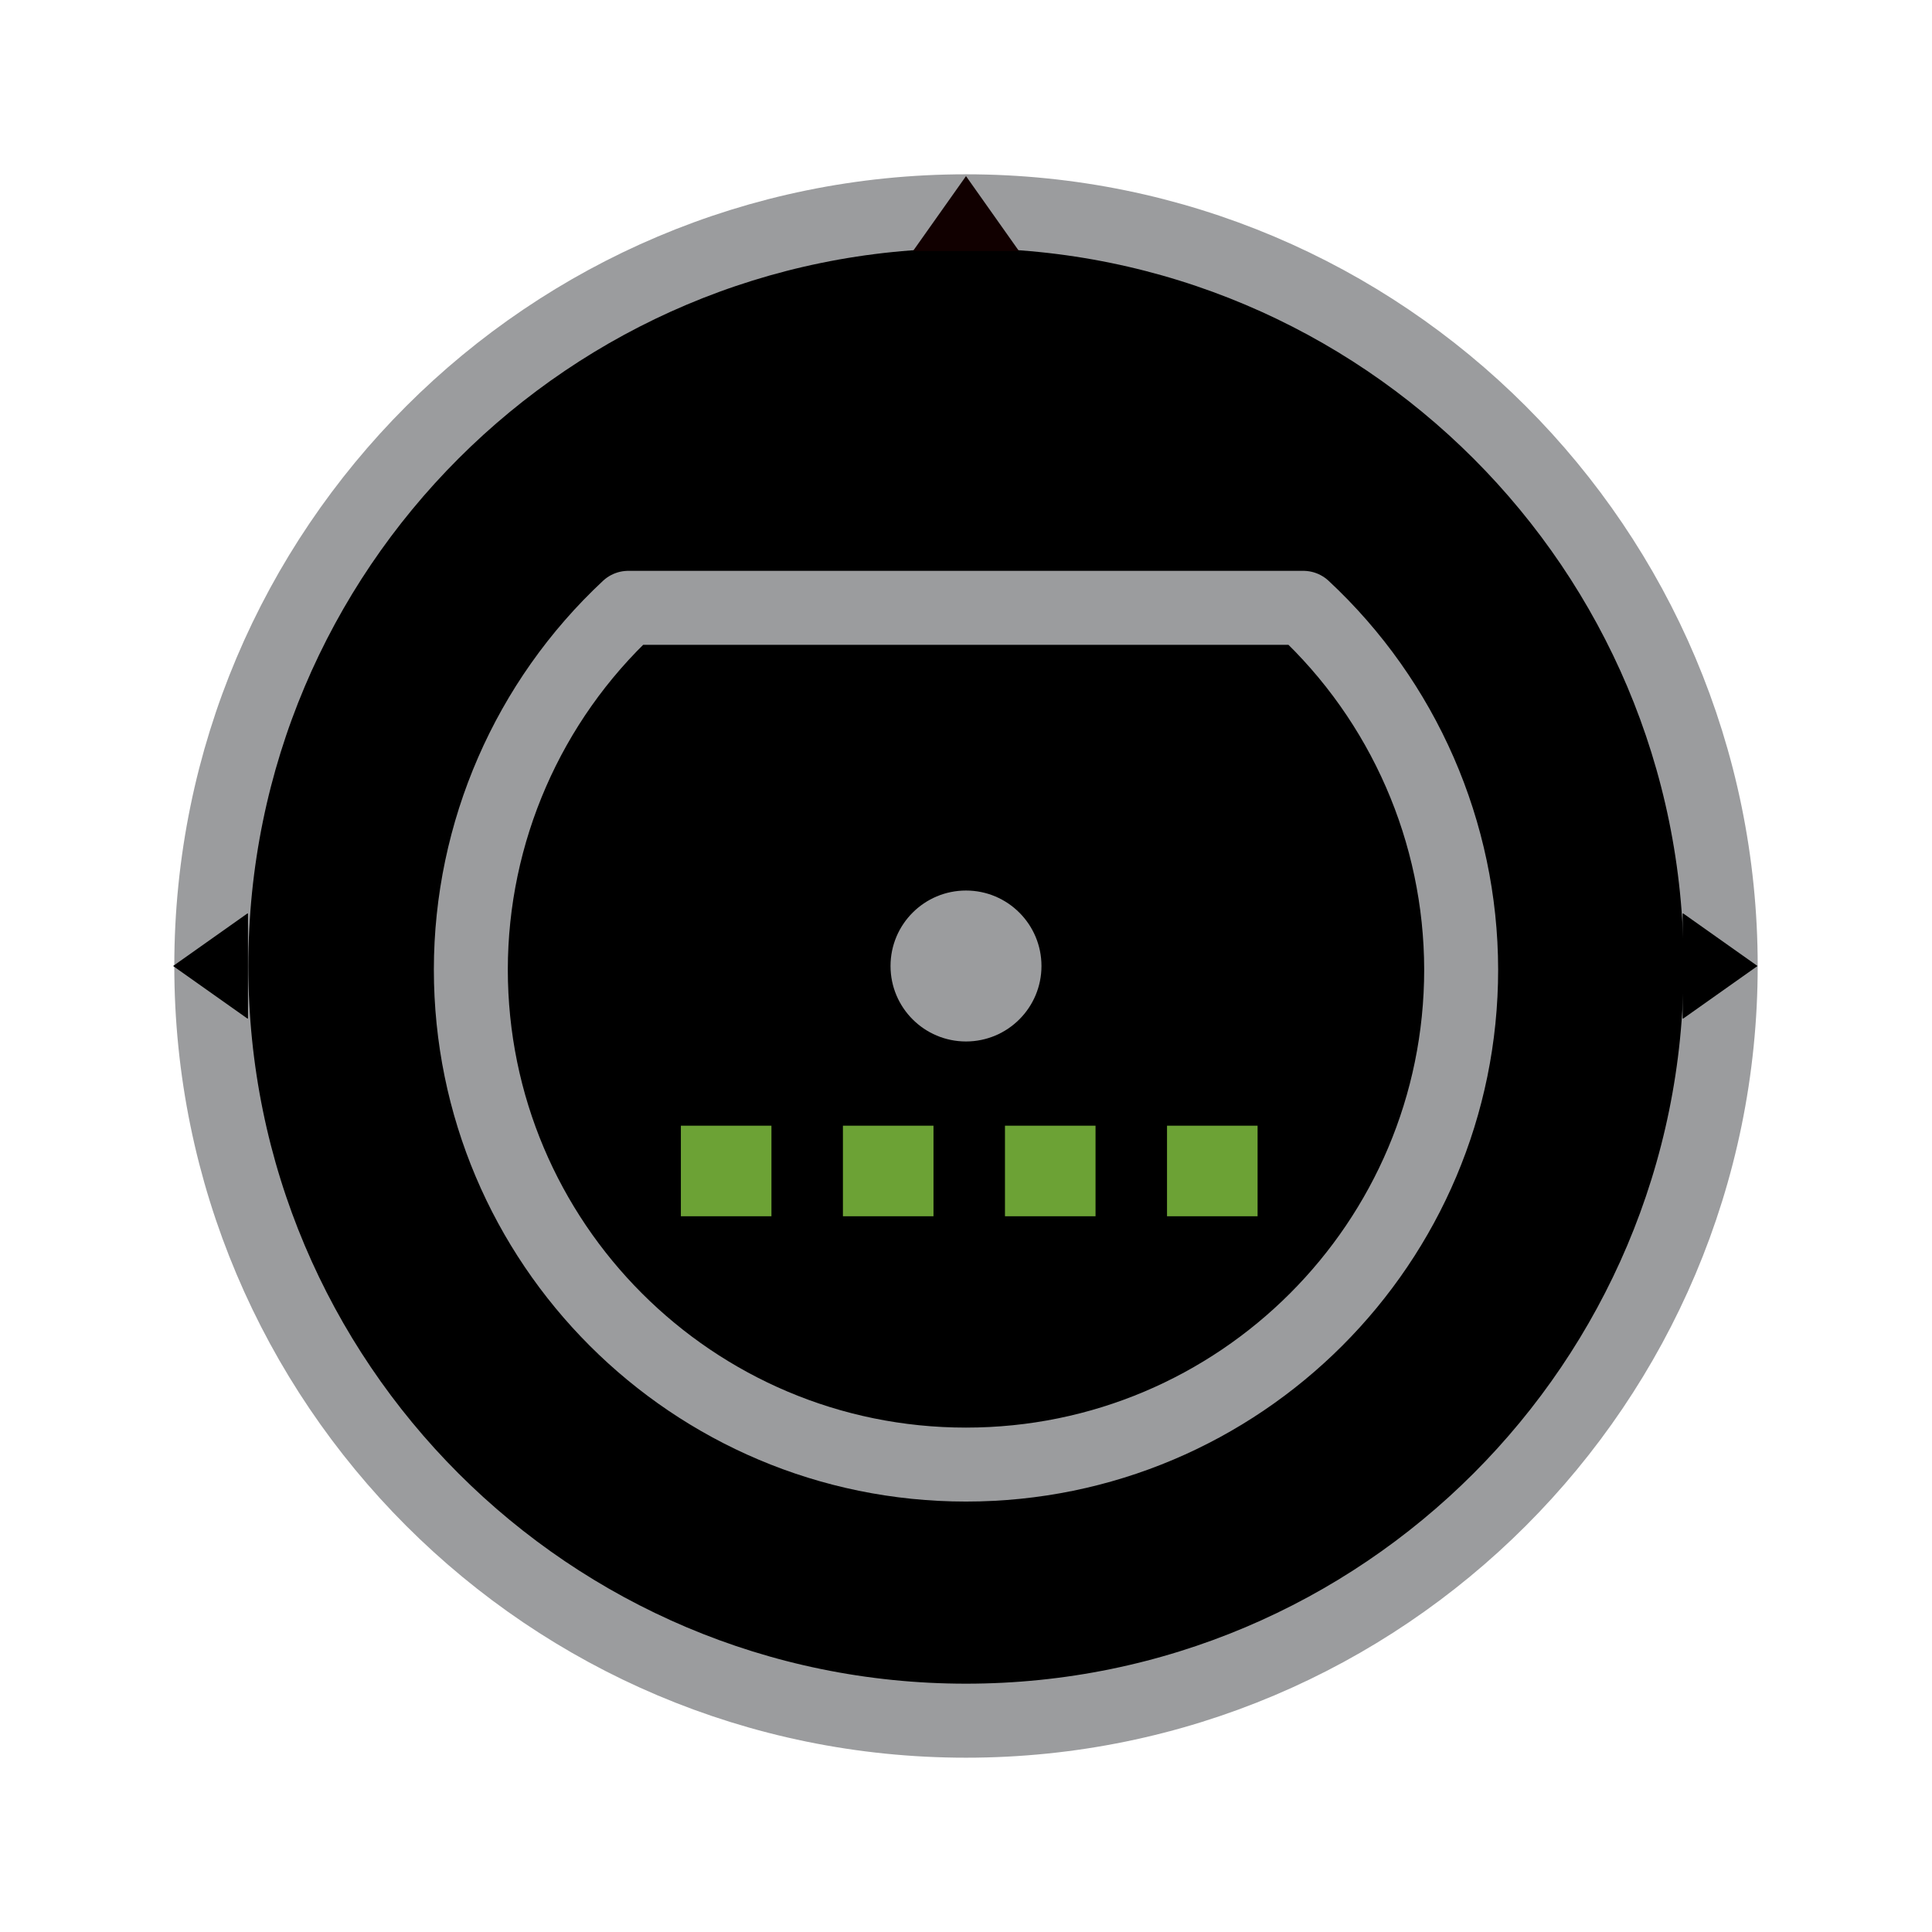
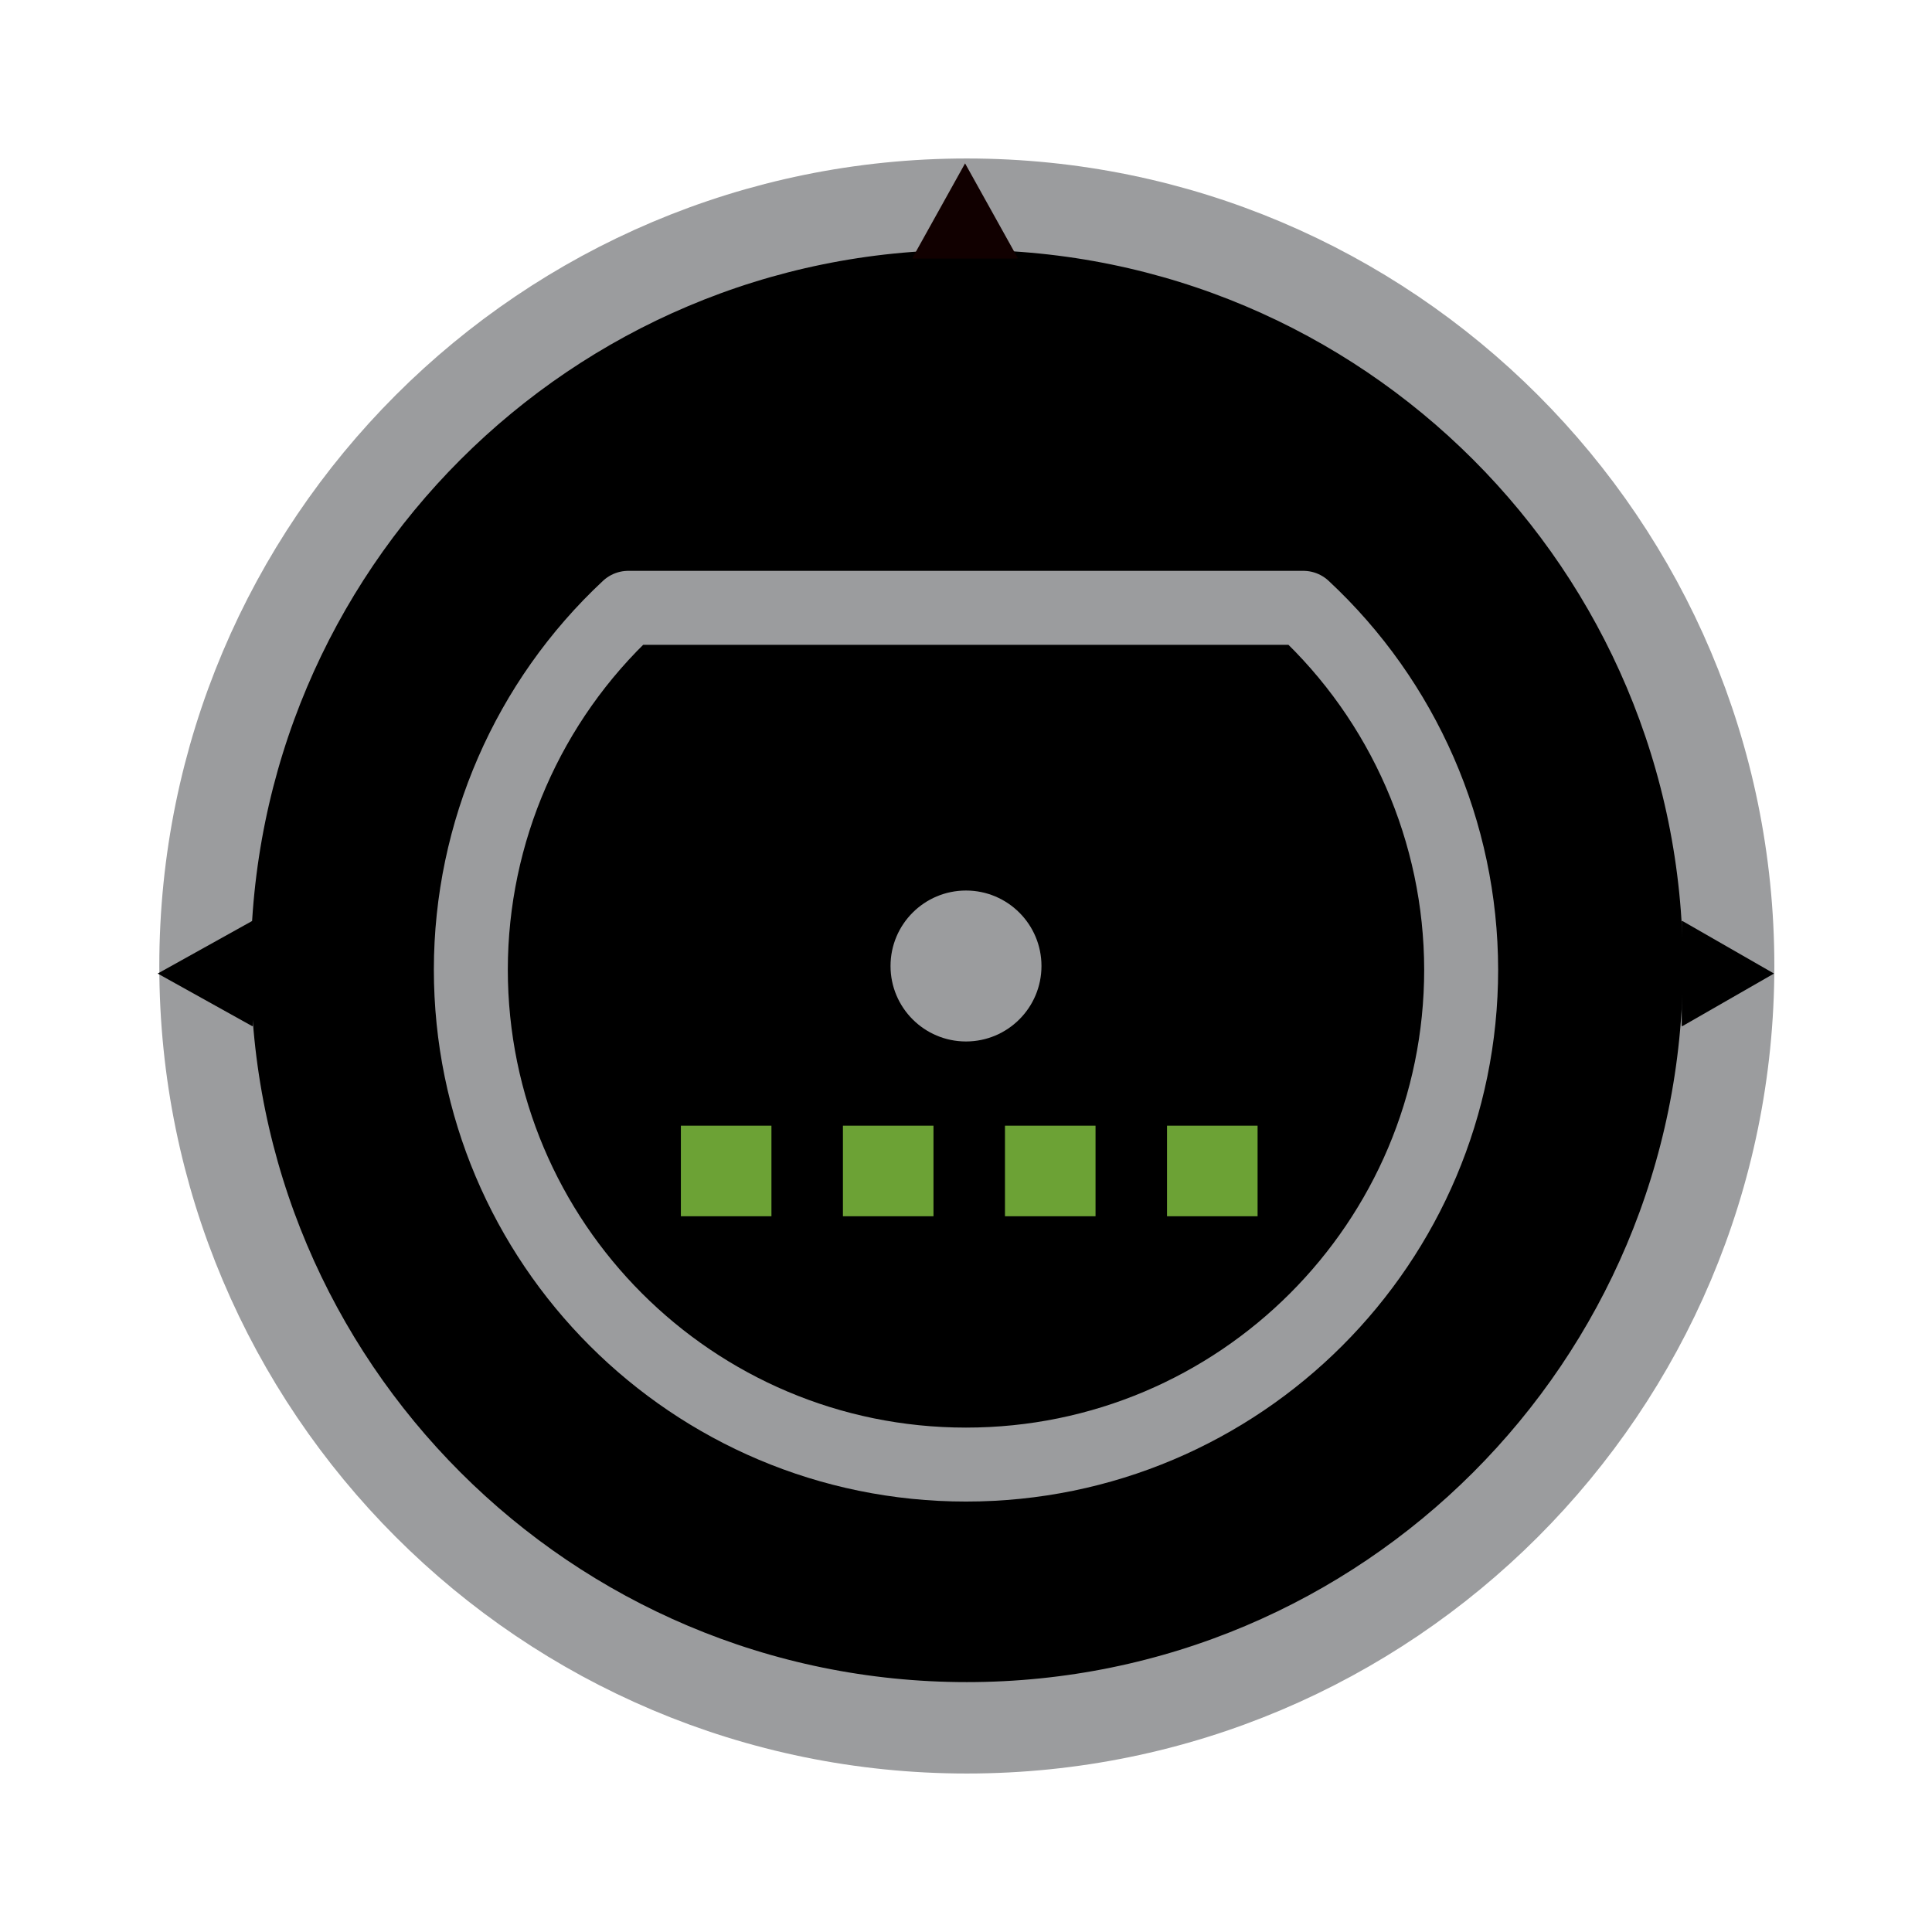
<svg xmlns="http://www.w3.org/2000/svg" version="1.1" id="Layer_1" x="0px" y="0px" viewBox="0 0 64 64" xml:space="preserve" width="64" height="64">
  <defs id="defs22" />
-   <circle style="opacity:1;fill:#000000;fill-opacity:1;stroke:#9b9c9e;stroke-width:2.452;stroke-linecap:square;stroke-linejoin:round;stroke-miterlimit:10;stroke-dasharray:none;stroke-opacity:1" id="path829" cx="32" cy="32" r="25" />
+   <g transform="translate(-0.03084509,0.25)" id="g827">
+     <circle r="25.236" cy="31.75" cx="32.058" id="path829" style="opacity:1;fill:#000000;fill-opacity:1;stroke:#9b9c9e;stroke-width:3.028;stroke-linecap:square;stroke-linejoin:round;stroke-miterlimit:10;stroke-dasharray:none;stroke-opacity:1" />
+     <path id="rect865-5" d="M 8.388,30.256 5.254,32 l 3.134,1.744 0.02,-0.011 v -3.466 z" style="opacity:1;fill:#000000;fill-opacity:1;stroke:none;stroke-width:1.232;stroke-linecap:square;stroke-linejoin:round;stroke-miterlimit:10;stroke-dasharray:none;stroke-opacity:1" />
+     <path id="rect865-5-3" d="M 55.759,33.744 58.797,32 l -3.038,-1.744 -0.019,0.011 -10e-7,3.466 z" style="opacity:1;fill:#000000;fill-opacity:1;stroke:none;stroke-width:1.213;stroke-linecap:square;stroke-linejoin:round;stroke-miterlimit:10;stroke-dasharray:none;stroke-opacity:1" />
+     <path id="rect865-5-3-5" d="M 33.744,8.295 32,5.162 l -1.744,3.134 0.011,0.02 3.466,2.5e-6 z" style="opacity:1;fill:#110000;fill-opacity:1;stroke:none;stroke-width:1.232;stroke-linecap:square;stroke-linejoin:round;stroke-miterlimit:10;stroke-dasharray:none;stroke-opacity:1" />
+   </g>
  <path style="opacity:1;fill:#000000;fill-opacity:1;stroke:#9b9c9e;stroke-width:2.45;stroke-linecap:square;stroke-linejoin:round;stroke-miterlimit:10;stroke-dasharray:none;stroke-opacity:1" d="M 20.812,20.135 A 16.402,16.402 0 0 0 15.597,32.114 16.402,16.402 0 0 0 31.999,48.516 16.402,16.402 0 0 0 48.403,32.114 16.402,16.402 0 0 0 43.175,20.135 Z" id="path829-6" />
-   <path style="opacity:1;fill:#000000;fill-opacity:1;stroke:none;stroke-width:1.093;stroke-linecap:square;stroke-linejoin:round;stroke-miterlimit:10;stroke-dasharray:none;stroke-opacity:1" d="M 8.2,30.256 5.734,32 8.2,33.744 8.215,33.733 v -3.466 z" id="rect865-5" />
-   <path style="opacity:1;fill:#000000;fill-opacity:1;stroke:none;stroke-width:1.093;stroke-linecap:square;stroke-linejoin:round;stroke-miterlimit:10;stroke-dasharray:none;stroke-opacity:1" d="M 55.755,33.744 58.22,32 l -2.465,-1.744 -0.016,0.011 -10e-7,3.466 z" id="rect865-5-3" />
-   <path style="opacity:1;fill:#110000;fill-opacity:1;stroke:none;stroke-width:1.093;stroke-linecap:square;stroke-linejoin:round;stroke-miterlimit:10;stroke-dasharray:none;stroke-opacity:1" d="M 33.744,8.3 32,5.834 l -1.744,2.465 0.011,0.016 3.466,2e-6 z" id="rect865-5-3-5" />
  <circle style="opacity:1;fill:#9b9c9e;fill-opacity:1;stroke:none;stroke-width:1.863;stroke-linecap:square;stroke-linejoin:round;stroke-miterlimit:10;stroke-dasharray:none;stroke-opacity:1" id="path953" cx="32" cy="32" r="2.5" />
  <rect style="opacity:1;fill:#6ca235;fill-opacity:1;stroke:none;stroke-width:1.812;stroke-linecap:square;stroke-linejoin:round;stroke-miterlimit:10;stroke-dasharray:none;stroke-opacity:1" id="rect955" width="3" height="3" x="22.555" y="37.29" ry="3.7263335e-06" />
  <rect style="opacity:1;fill:#6ca235;fill-opacity:1;stroke:none;stroke-width:1.812;stroke-linecap:square;stroke-linejoin:round;stroke-miterlimit:10;stroke-dasharray:none;stroke-opacity:1" id="rect955-0" width="3" height="3" x="27.923" y="37.29" ry="3.7263335e-06" />
  <rect style="opacity:1;fill:#6ca235;fill-opacity:1;stroke:none;stroke-width:1.812;stroke-linecap:square;stroke-linejoin:round;stroke-miterlimit:10;stroke-dasharray:none;stroke-opacity:1" id="rect955-9" width="3" height="3" x="33.291" y="37.29" ry="3.7263335e-06" />
  <rect style="opacity:1;fill:#6ca235;fill-opacity:1;stroke:none;stroke-width:1.812;stroke-linecap:square;stroke-linejoin:round;stroke-miterlimit:10;stroke-dasharray:none;stroke-opacity:1" id="rect955-3" width="3" height="3" x="38.659" y="37.29" ry="3.7263335e-06" />
</svg>
